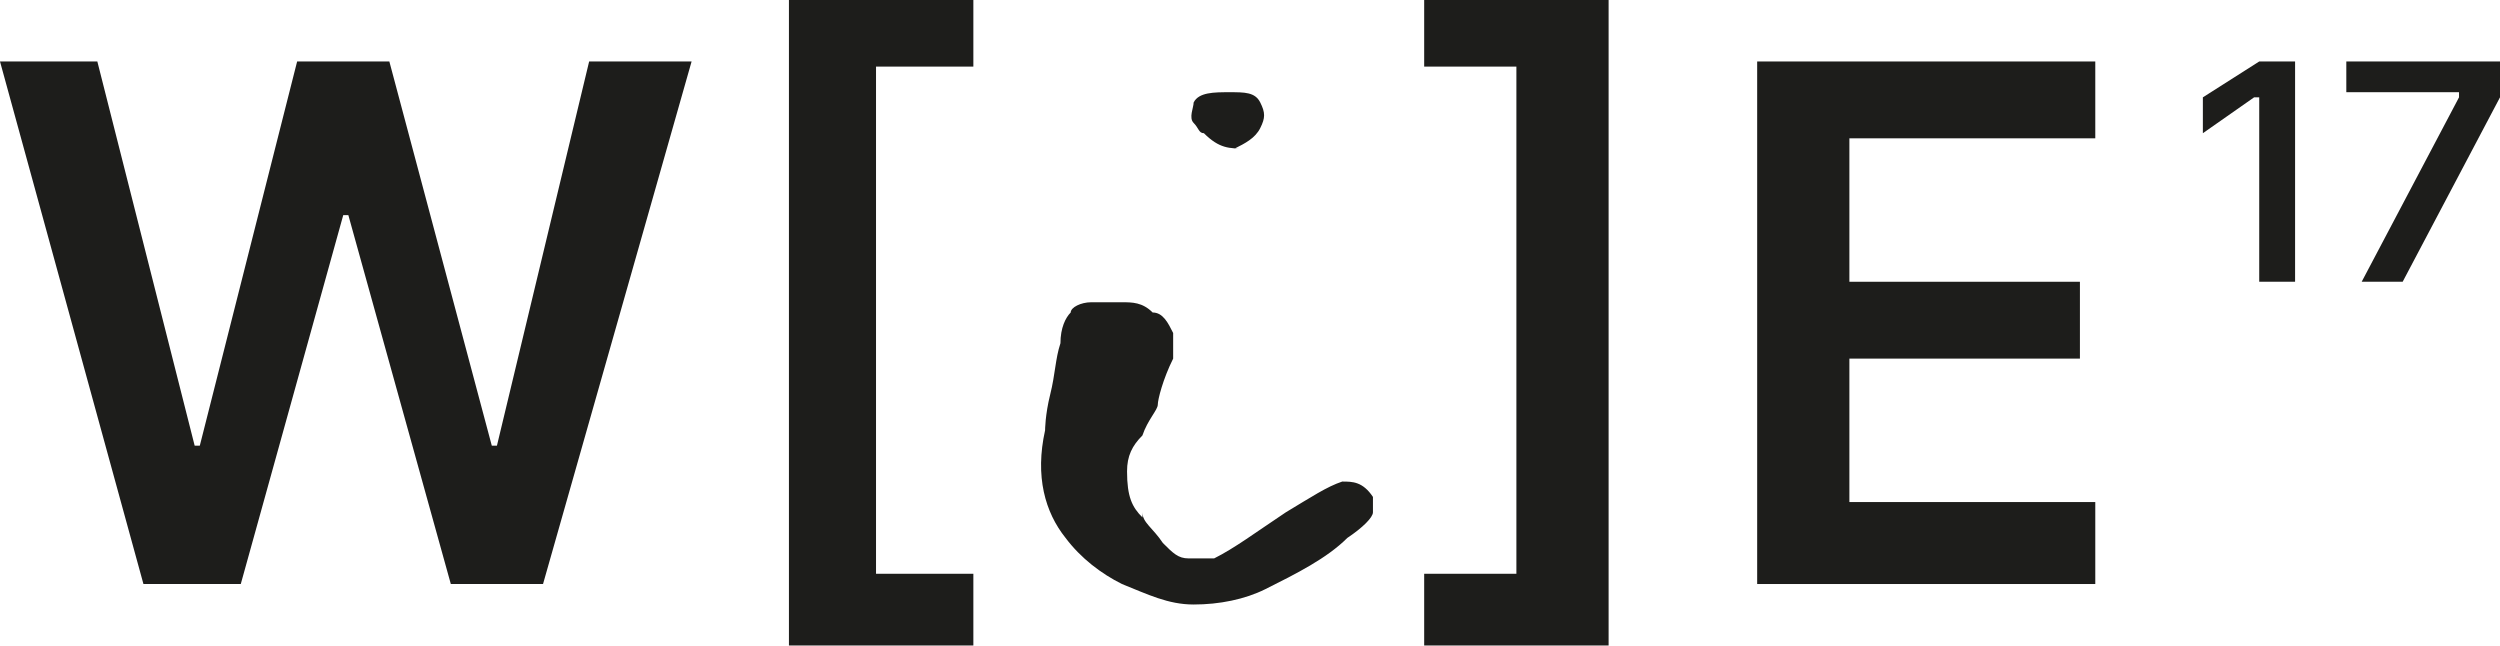
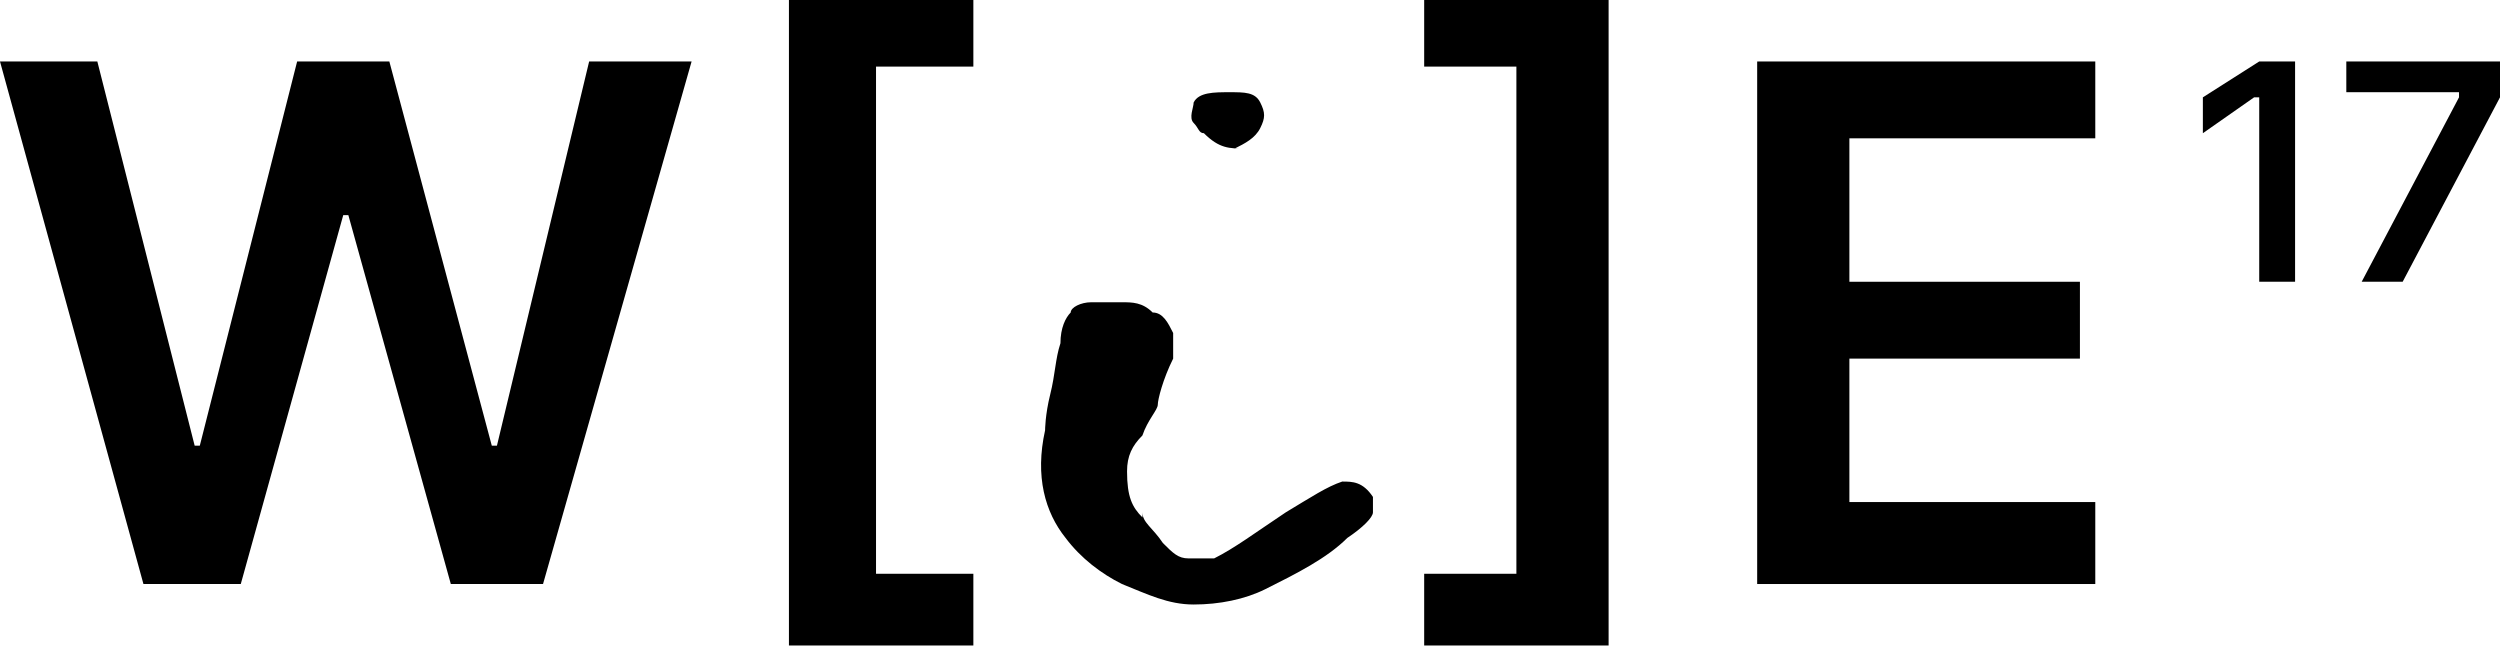
<svg xmlns="http://www.w3.org/2000/svg" id="Ebene_1" version="1.1" viewBox="0 0 48.8 12.6">
-   <defs>
-     <style>
-       .st0 {
-         fill: #1d1d1b;
-       }
-     </style>
-   </defs>
  <polygon class="st0" points="2.8 11.4 0 1.2 1.9 1.2 3.8 8.7 3.9 8.7 5.8 1.2 7.6 1.2 9.6 8.7 9.7 8.7 11.5 1.2 13.5 1.2 10.6 11.4 8.8 11.4 6.8 4.2 6.7 4.2 4.7 11.4 2.8 11.4" />
  <polygon class="st0" points="15.4 12.6 15.4 0 19 0 19 1.3 17.1 1.3 17.1 11.2 19 11.2 19 12.6 15.4 12.6" />
  <path class="st0" d="M24.3,2.9c-.3,0-.5,0-.8-.3-.1,0-.1-.1-.2-.2s0-.3,0-.4c.1-.2.4-.2.7-.2s.5,0,.6.2.1.3,0,.5-.3.3-.5.4c0,0,.2,0,.2,0Z" />
  <path class="st0" d="M22.3,10c0,.2.2.3.4.6.2.2.3.3.5.3h.5c.4-.2.8-.5,1.4-.9.5-.3.8-.5,1.1-.6.2,0,.4,0,.6.3v.3c0,.1-.2.3-.5.5-.4.4-1,.7-1.6,1-.4.2-.9.3-1.4.3s-.9-.2-1.4-.4c-.4-.2-.8-.5-1.1-.9-.4-.5-.6-1.2-.4-2.1,0,0,0-.3.1-.7s.1-.7.2-1c0-.3.1-.5.2-.6,0-.1.2-.2.4-.2h.6c.2,0,.4,0,.6.2.2,0,.3.2.4.4v.5c-.2.4-.3.8-.3.9s-.2.3-.3.6c-.2.2-.3.4-.3.7,0,.5.1.7.3.9,0,0,0-.1,0-.1Z" />
  <polygon class="st0" points="31.4 0 31.4 12.6 27.8 12.6 27.8 11.2 29.6 11.2 29.6 1.3 27.8 1.3 27.8 0 31.4 0" />
  <polygon class="st0" points="34.3 11.4 34.3 1.2 40.9 1.2 40.9 2.7 36.1 2.7 36.1 5.5 40.6 5.5 40.6 7 36.1 7 36.1 9.8 40.9 9.8 40.9 11.4 34.3 11.4" />
  <polygon class="st0" points="44.8 1.2 44.8 5.5 44.1 5.5 44.1 1.9 44 1.9 43 2.6 43 1.9 44.1 1.2 44.8 1.2" />
  <polygon class="st0" points="46.1 5.5 48 1.9 48 1.8 45.8 1.8 45.8 1.2 48.8 1.2 48.8 1.9 46.9 5.5 46.1 5.5" />
</svg>
